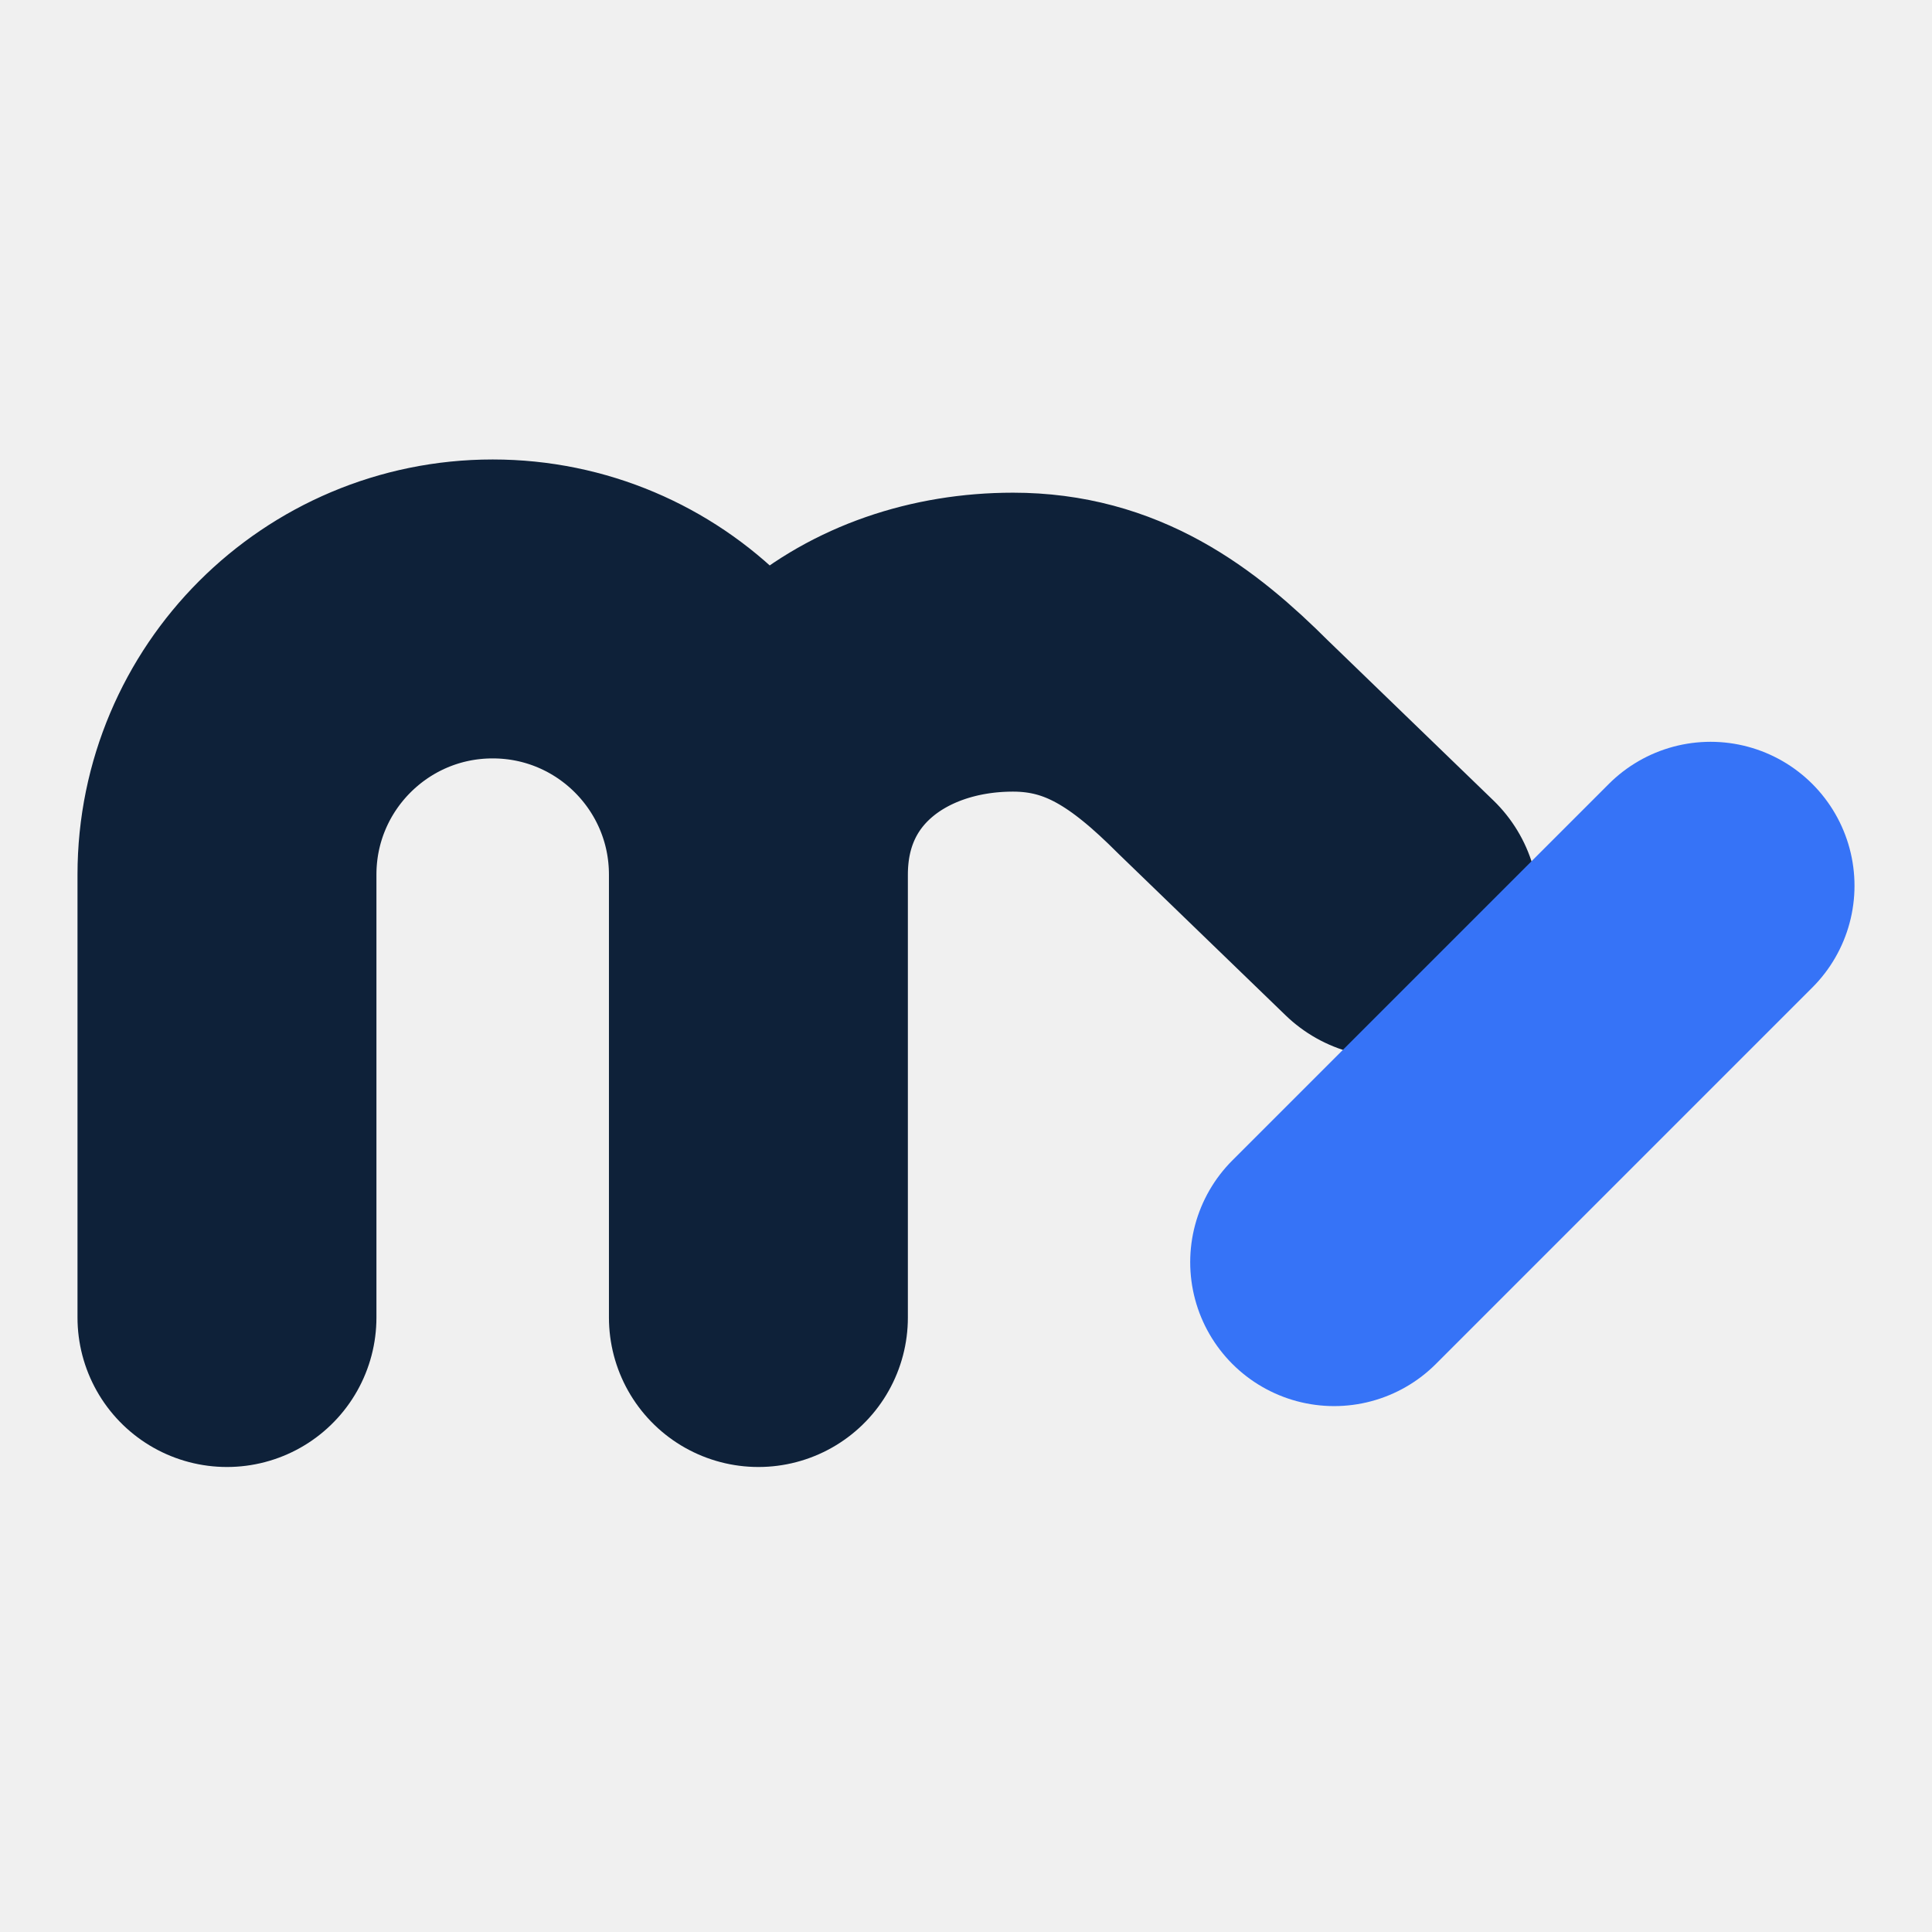
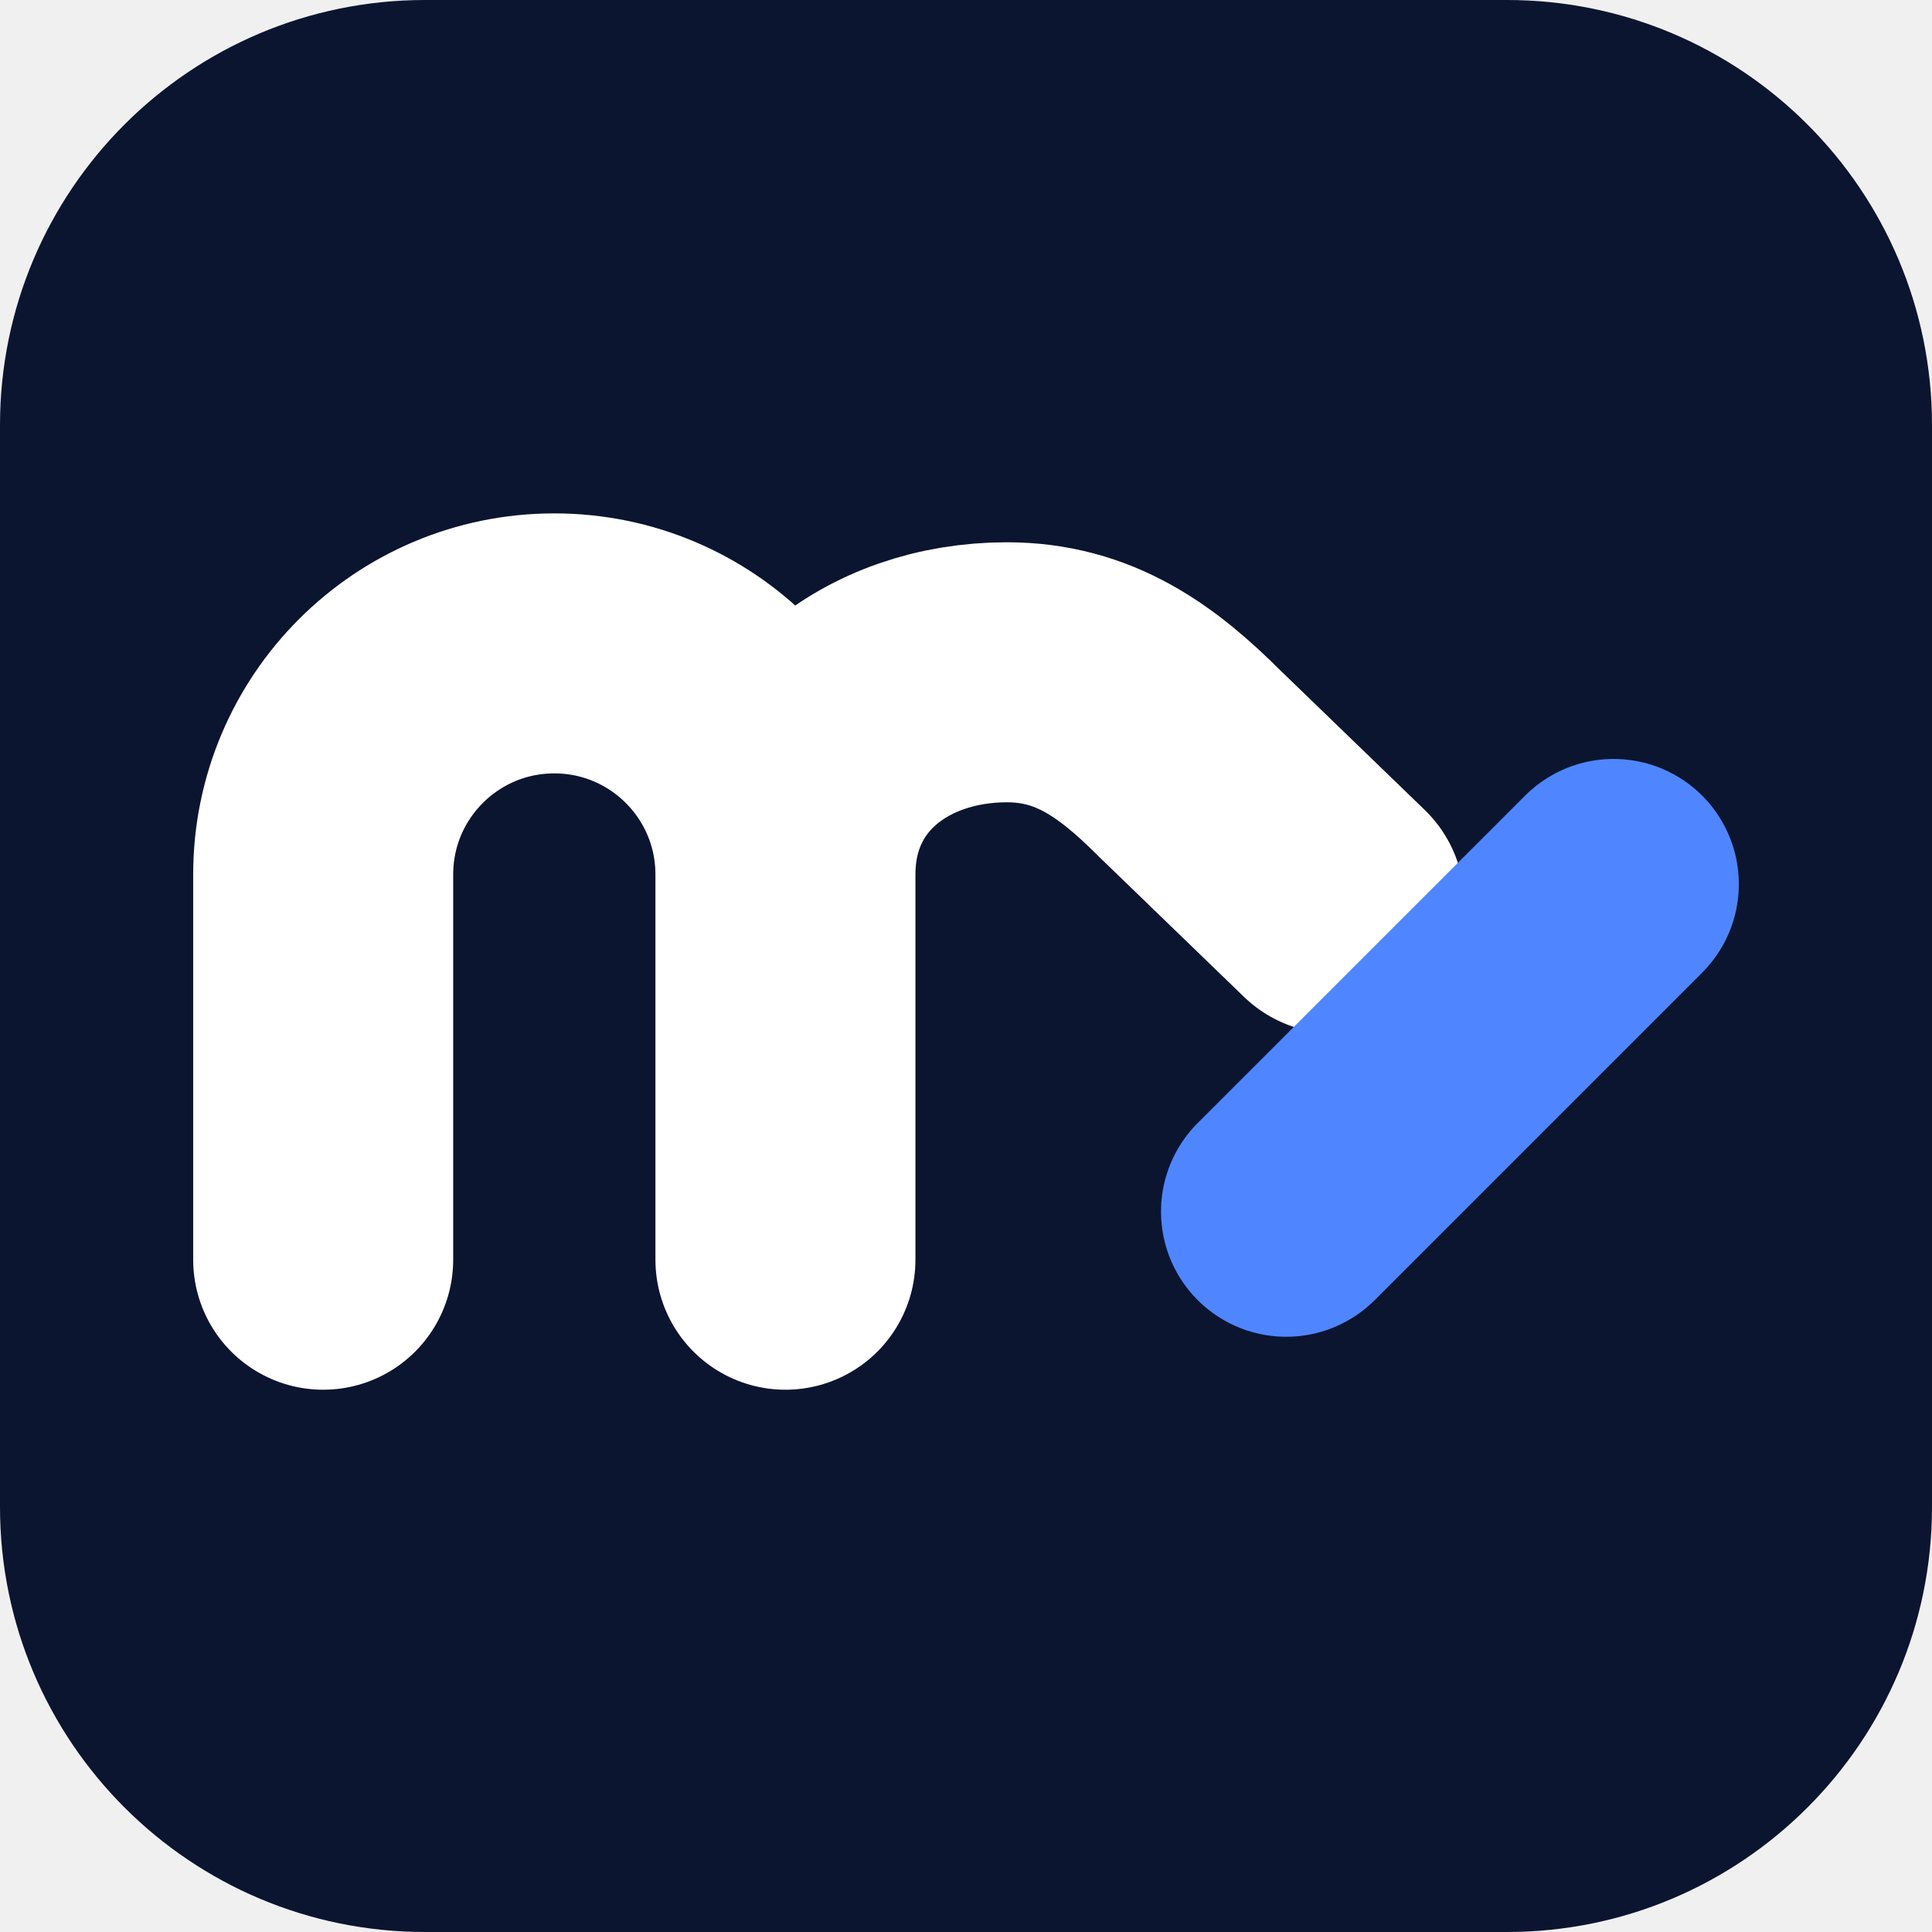
- <svg xmlns="http://www.w3.org/2000/svg" viewBox="15.5 15.0 174.5 174.5">
-   <style>.m{stroke:#0E2139}@media (prefers-color-scheme:dark){.m{stroke:#FFFFFF}}</style>
-   <path class="m" d="M36 134V94a24 24 0 0 1 48 0v40M84 94c0-13 10.5-21 23-21c8 0 13.5 4 19 9.5L141 97" fill="none" stroke-width="27" stroke-linecap="round" stroke-linejoin="round" />
-   <path d="M136 129L170 95" fill="none" stroke="#3673F7" stroke-width="26" stroke-linecap="round" />
+ <svg xmlns="http://www.w3.org/2000/svg" viewBox="2.44 3.19 200.62 200.62">
+   <rect x="2.44" y="3.19" width="200.62" height="200.62" rx="44.14" fill="#0B1530" />
+   <path d="M36 134V94a24 24 0 0 1 48 0v40M84 94c0-13 10.5-21 23-21c8 0 13.5 4 19 9.5L141 97" fill="none" stroke="#FFFFFF" stroke-width="27" stroke-linecap="round" stroke-linejoin="round" />
+   <path d="M136 129L170 95" fill="none" stroke="#4F86FF" stroke-width="26" stroke-linecap="round" />
</svg>
